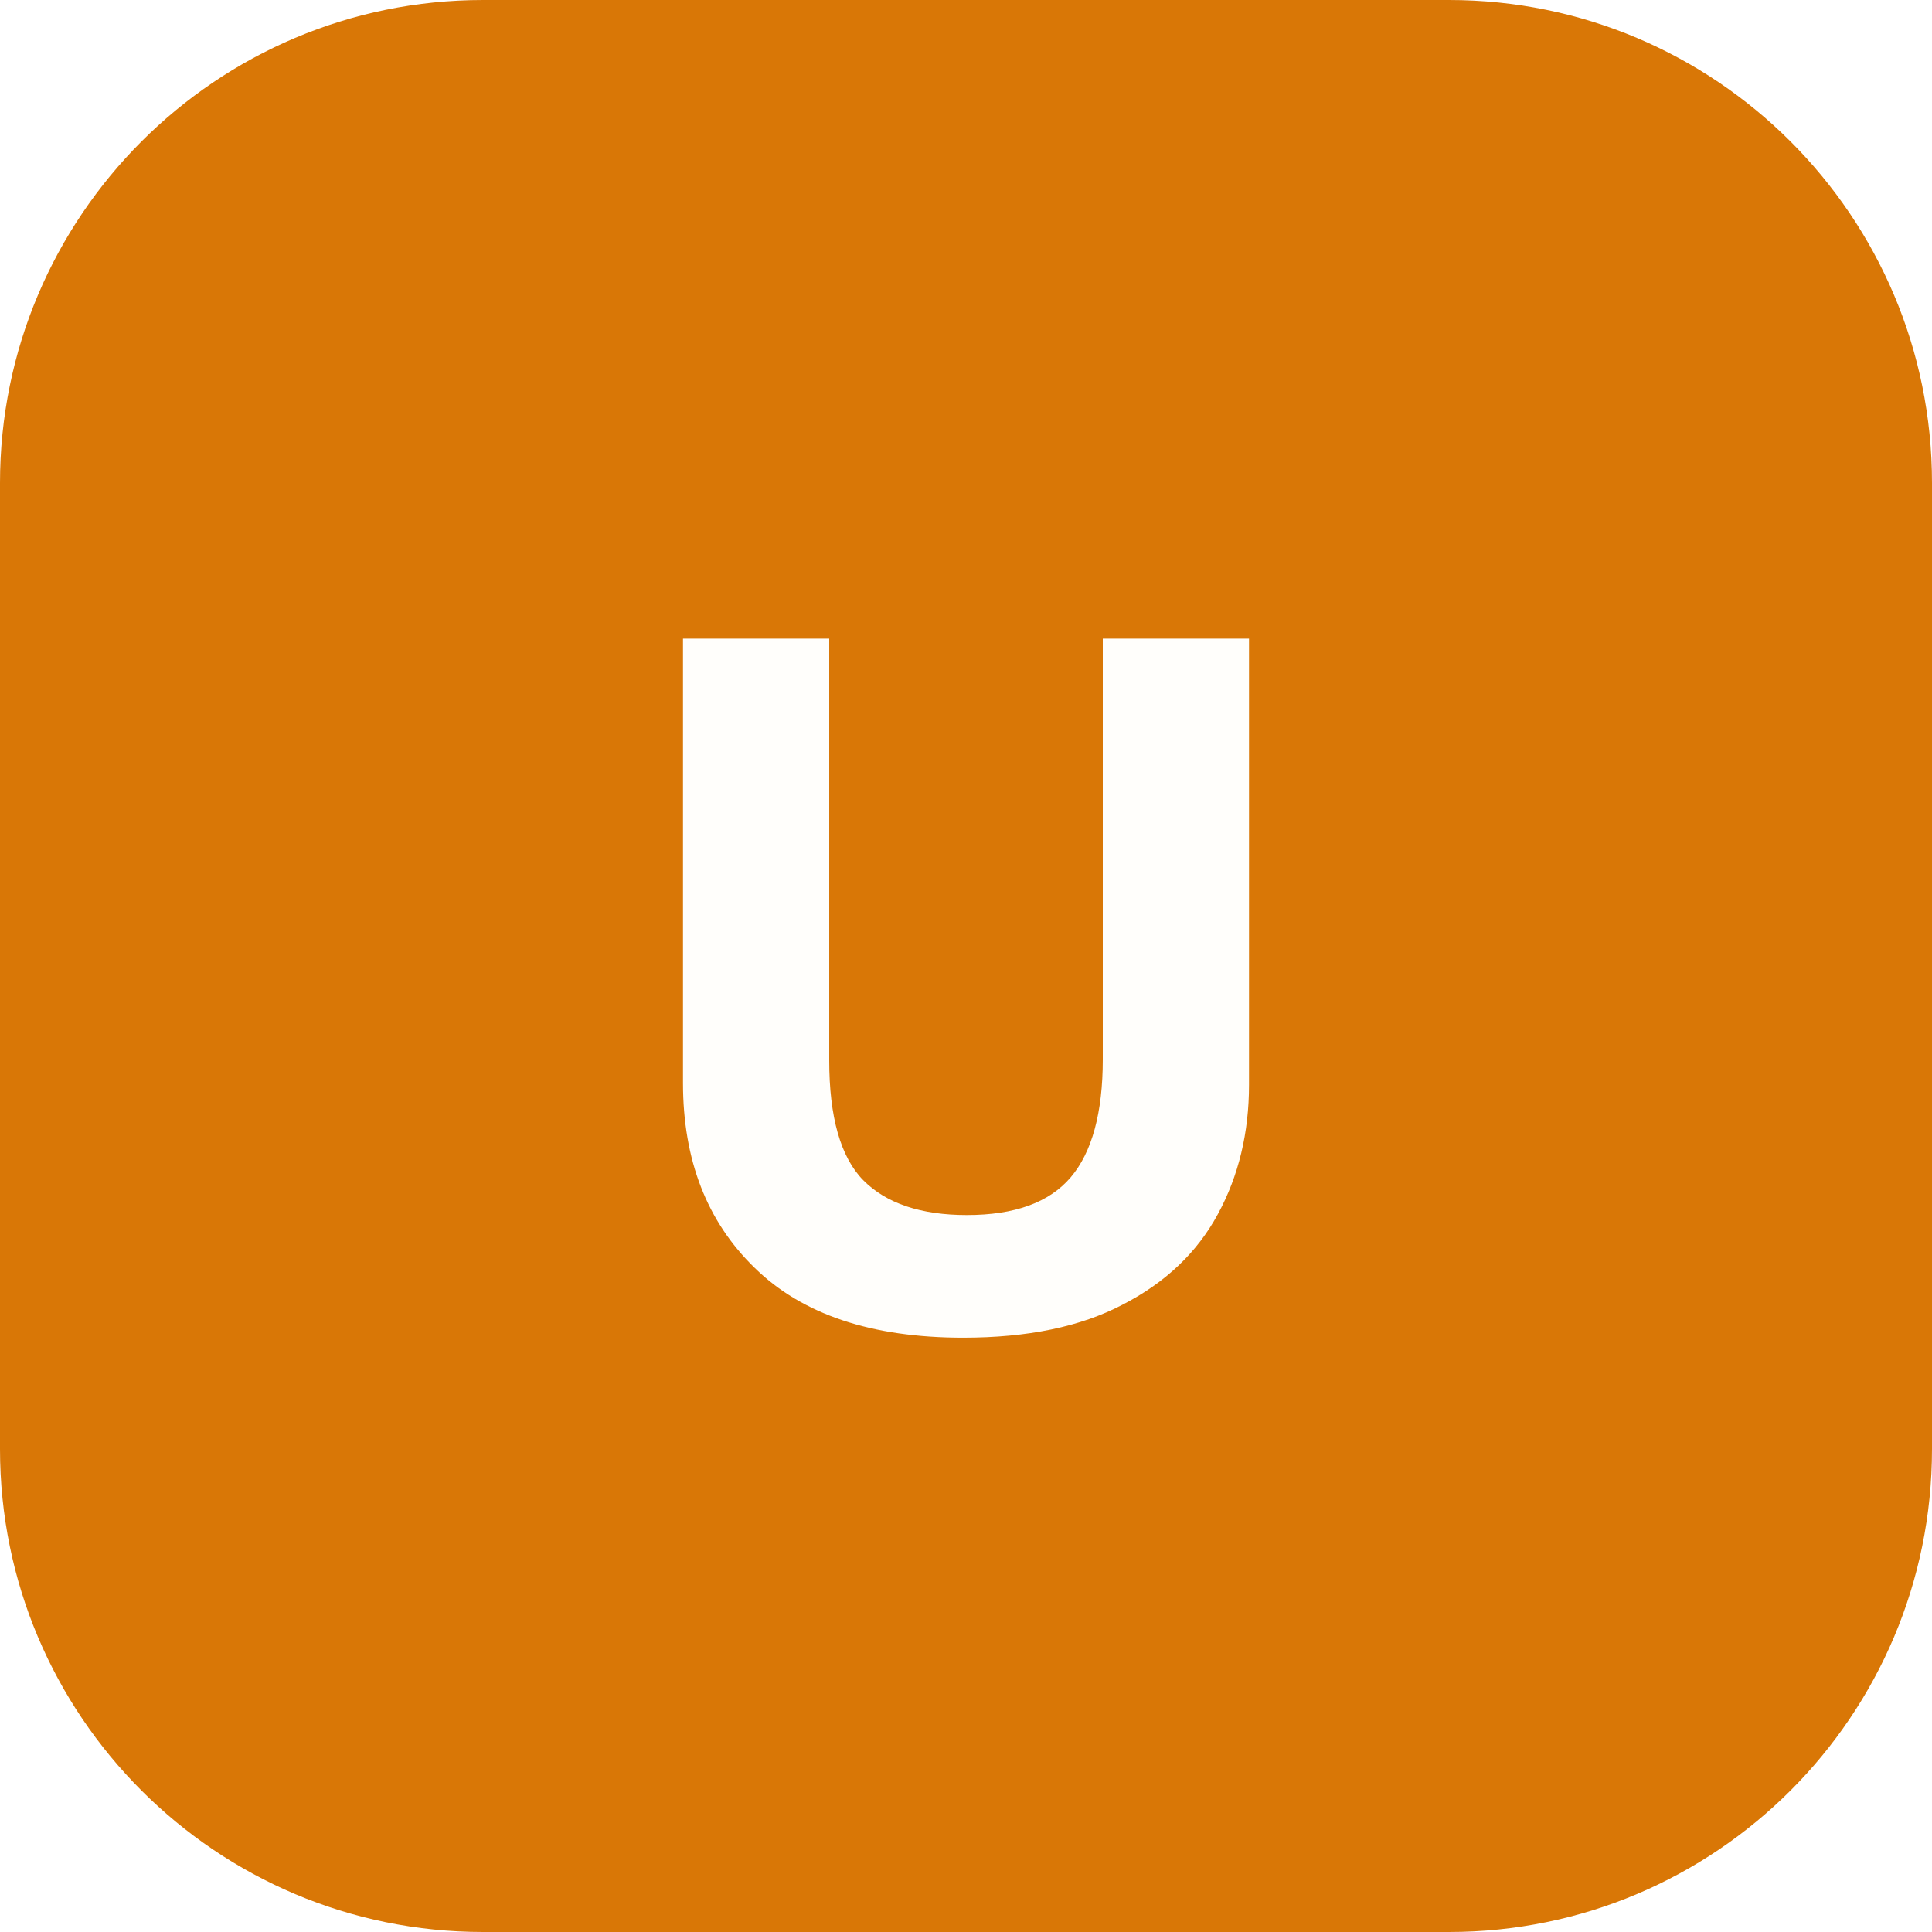
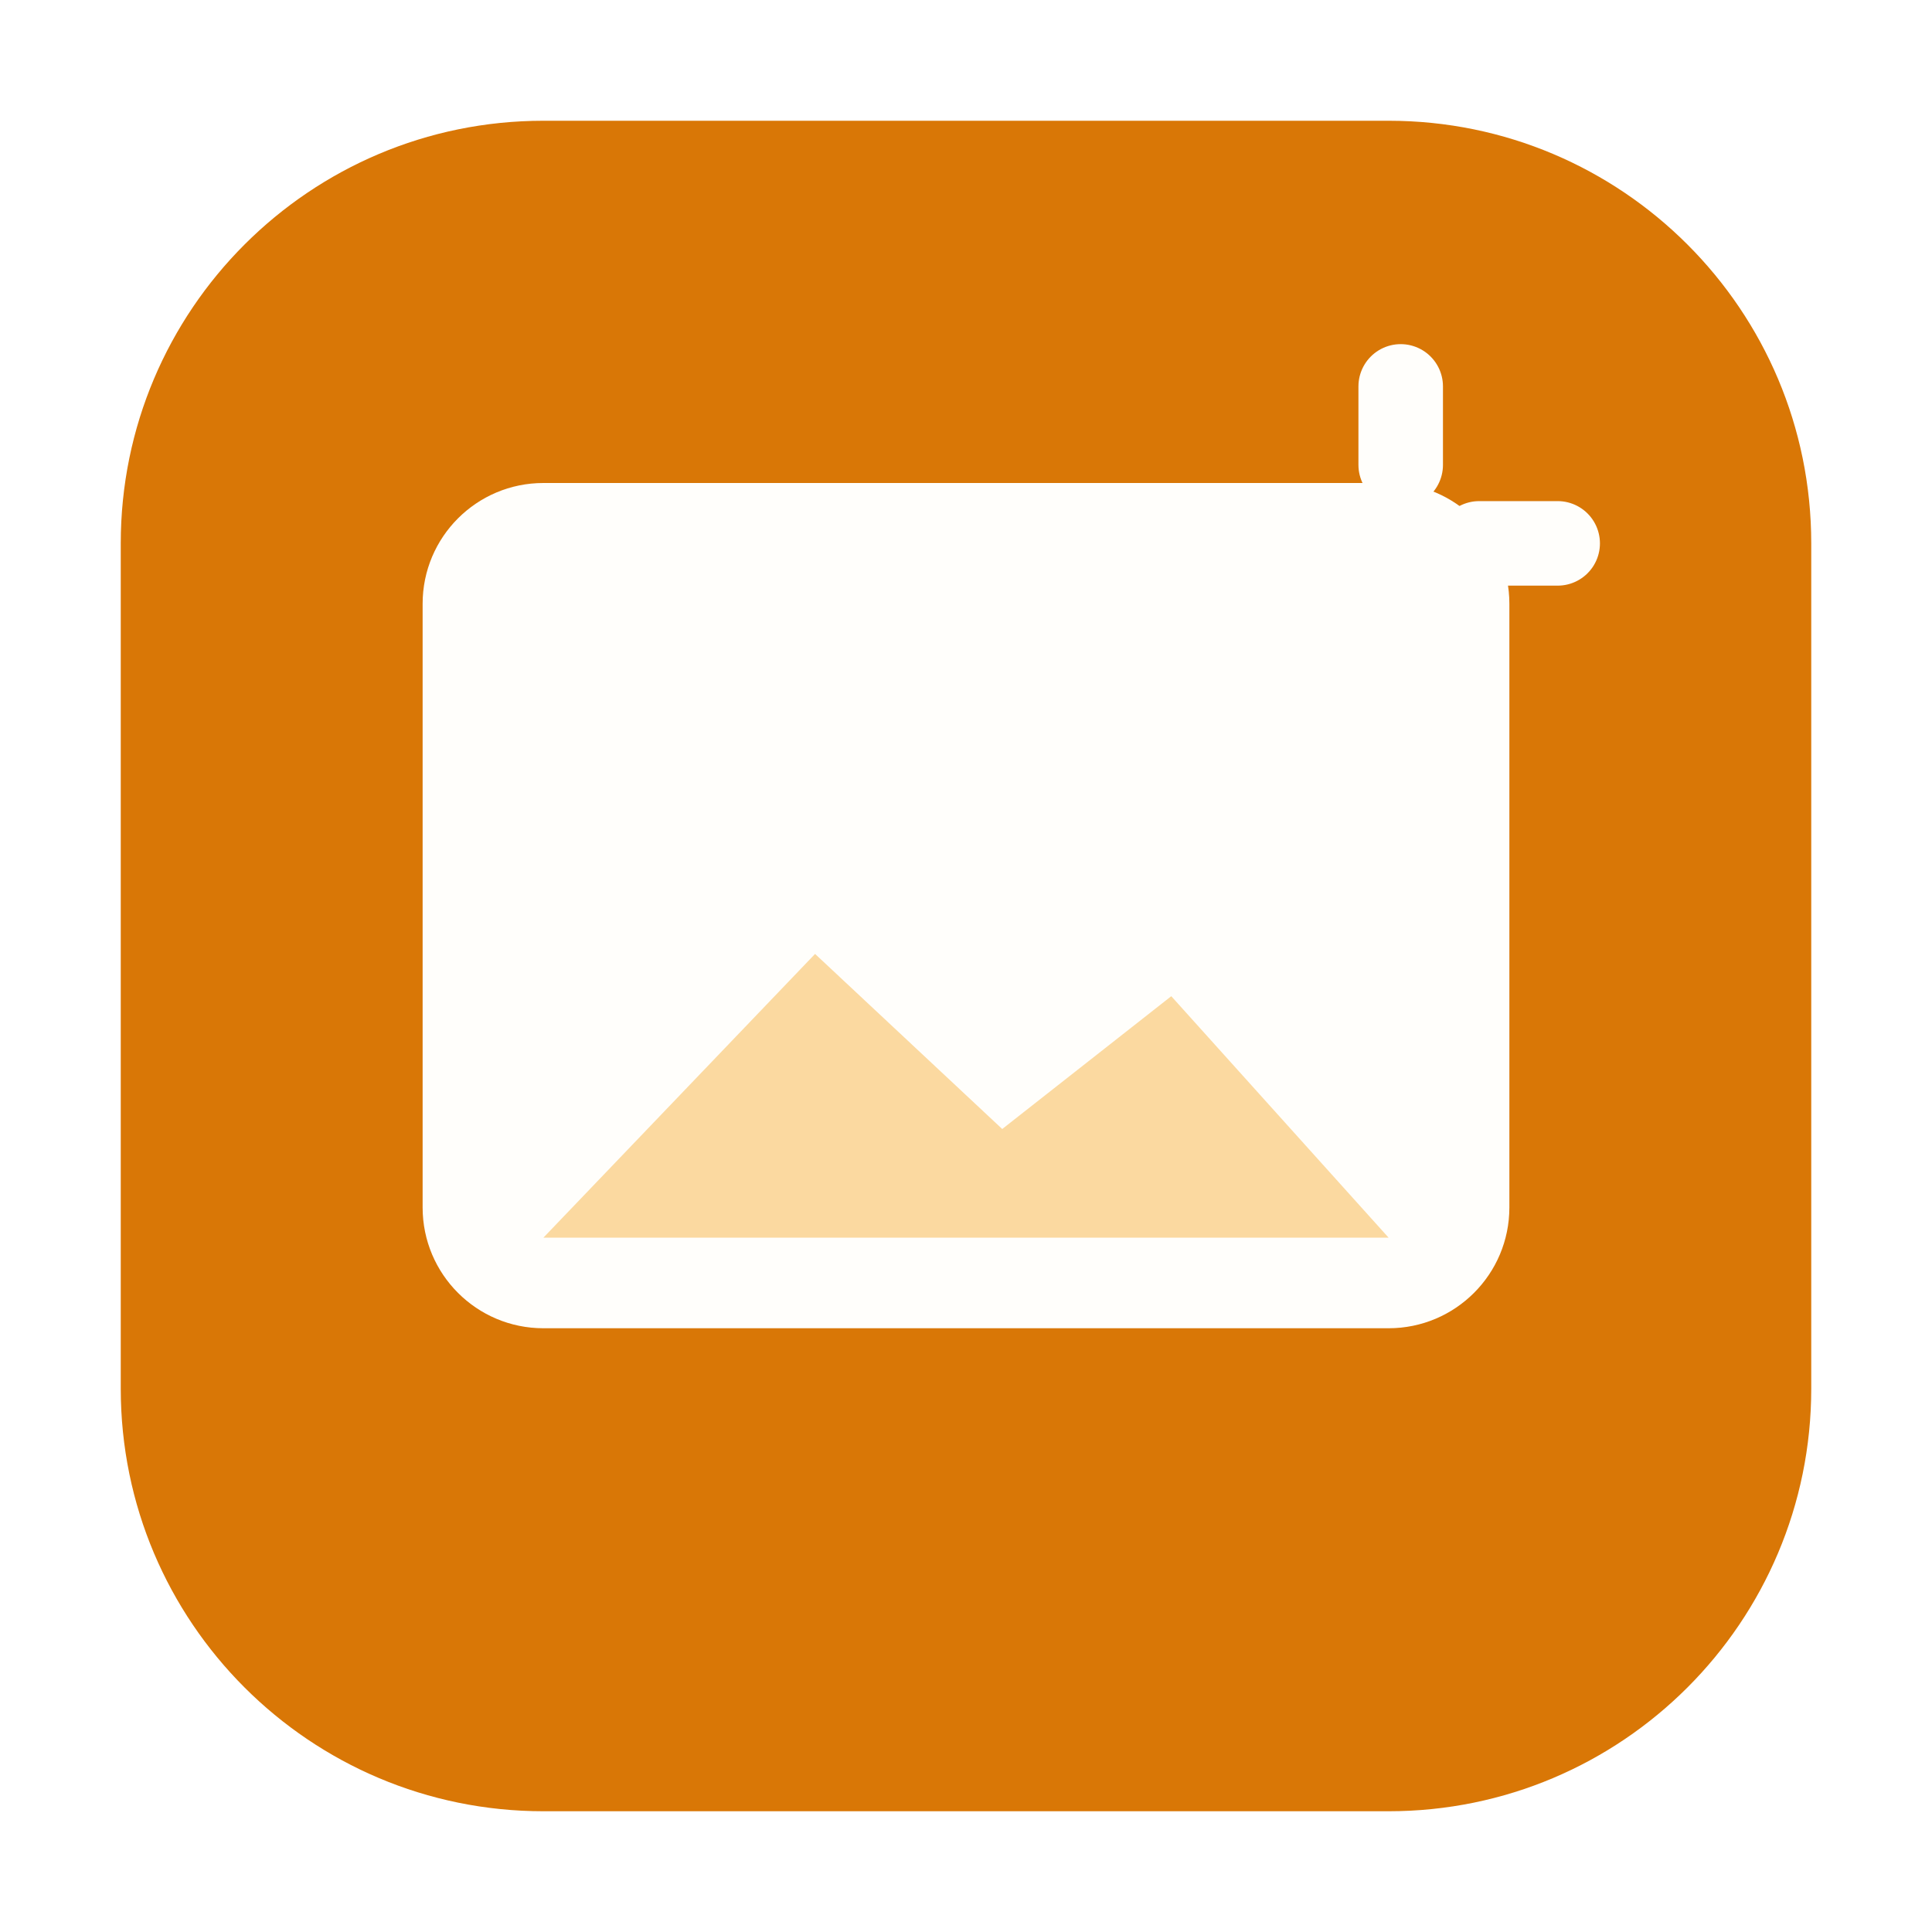
<svg xmlns="http://www.w3.org/2000/svg" viewBox="0 0 32 32" fill="none">
-   <rect width="32" height="32" rx="8" fill="#d97706" />
-   <text x="16" y="22" text-anchor="middle" font-size="16" font-family="ui-sans-serif,system-ui,sans-serif" font-weight="700" fill="#fffefb">U</text>
+   <rect x="2" y="2" width="28" height="28" rx="7" fill="#d97706" />
+   <rect x="7" y="8" width="18" height="14" rx="2" fill="#fffefb" />
+   <path d="M9 20.5l4.5-4.7 3.1 2.9 2.8-2.2 3.6 4H9z" fill="#f59e0b" opacity=".38" />
+   <path d="M23.2 6.4v1.3m0 2.6v1.3M20.6 9h1.3m2.6 0h1.3" stroke="#fffefb" stroke-width="1.4" stroke-linecap="round" />
</svg>
